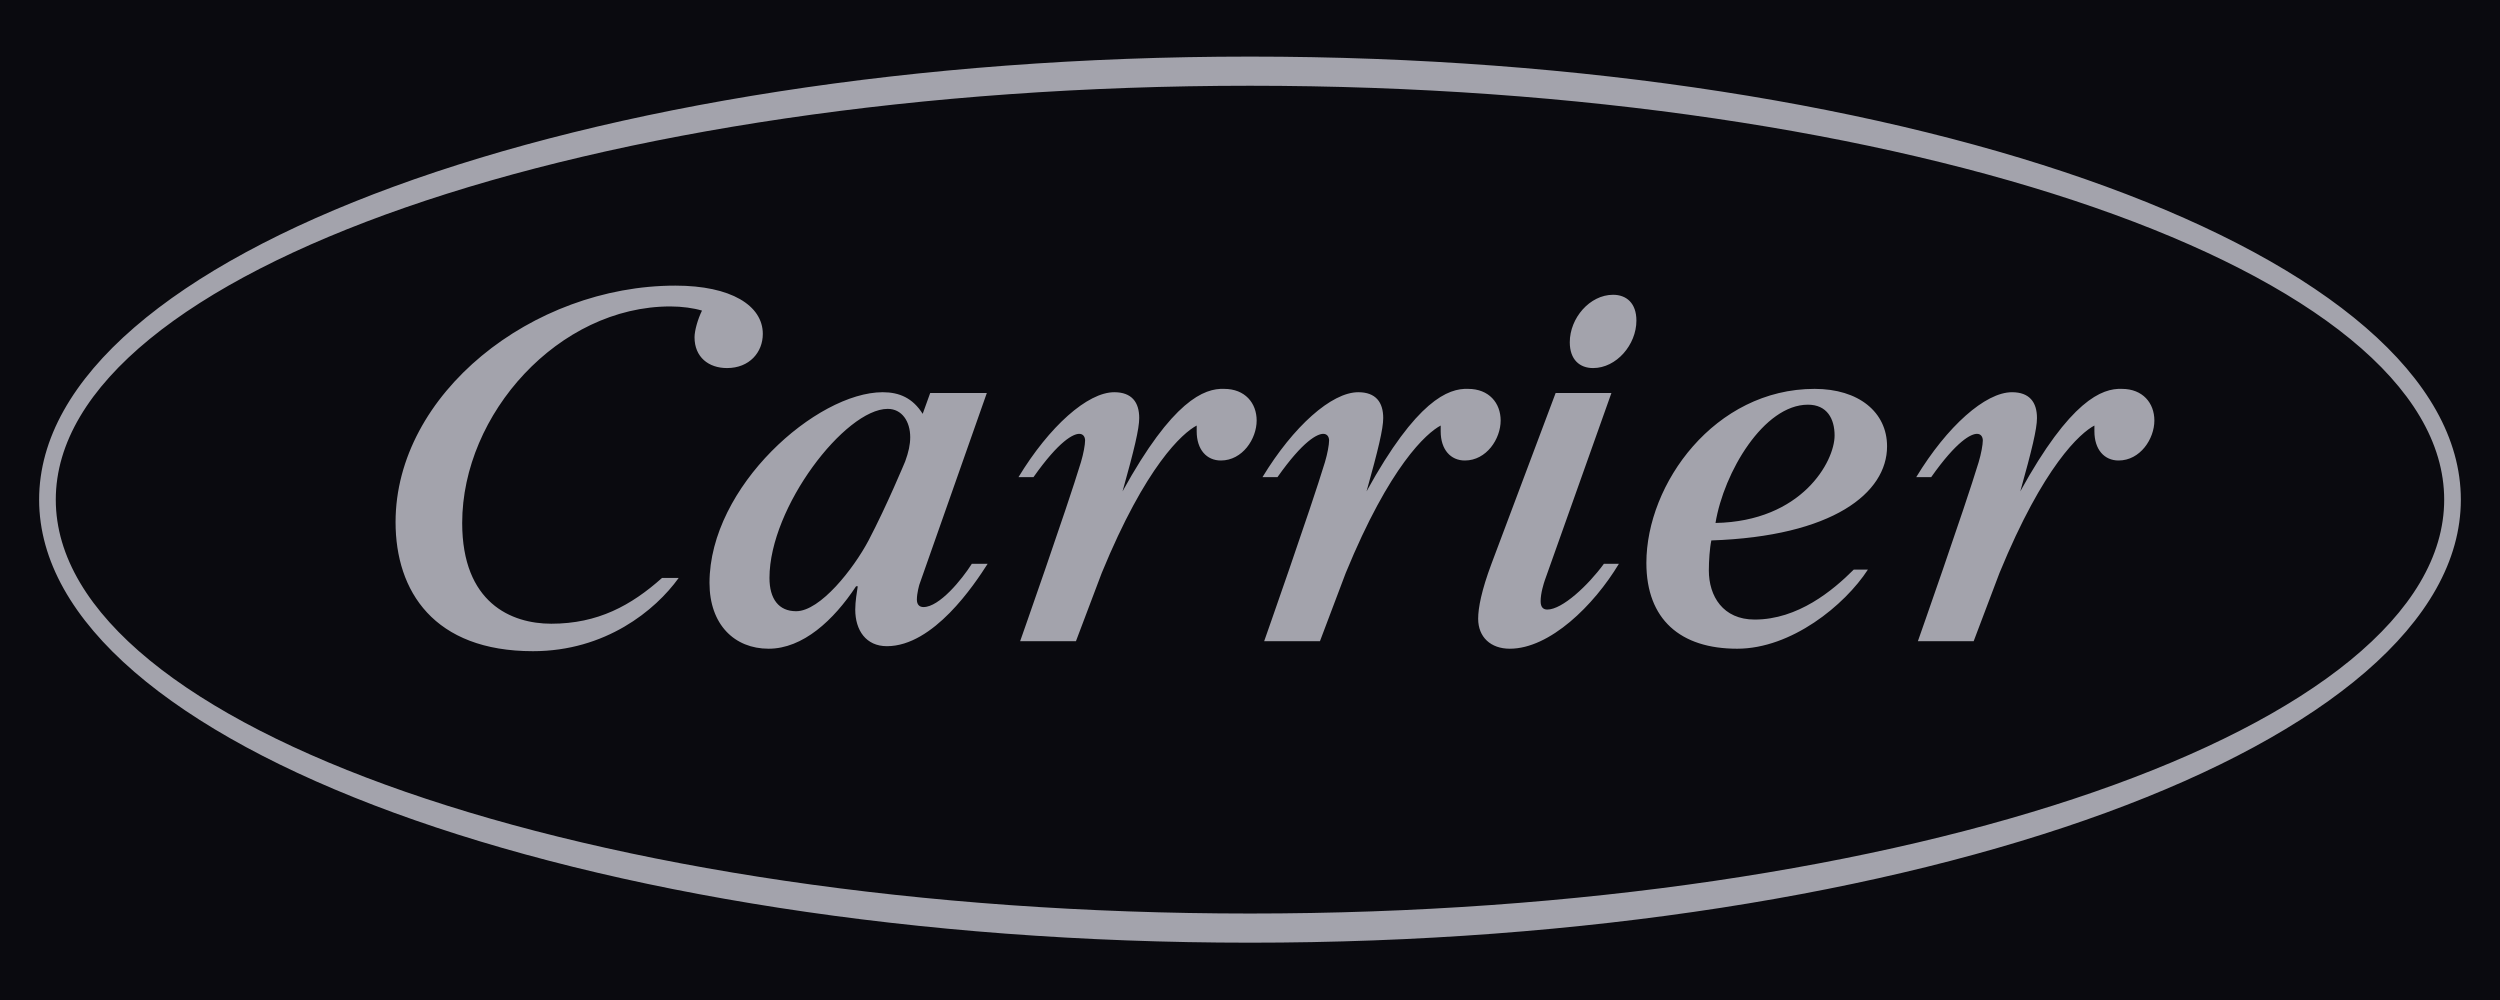
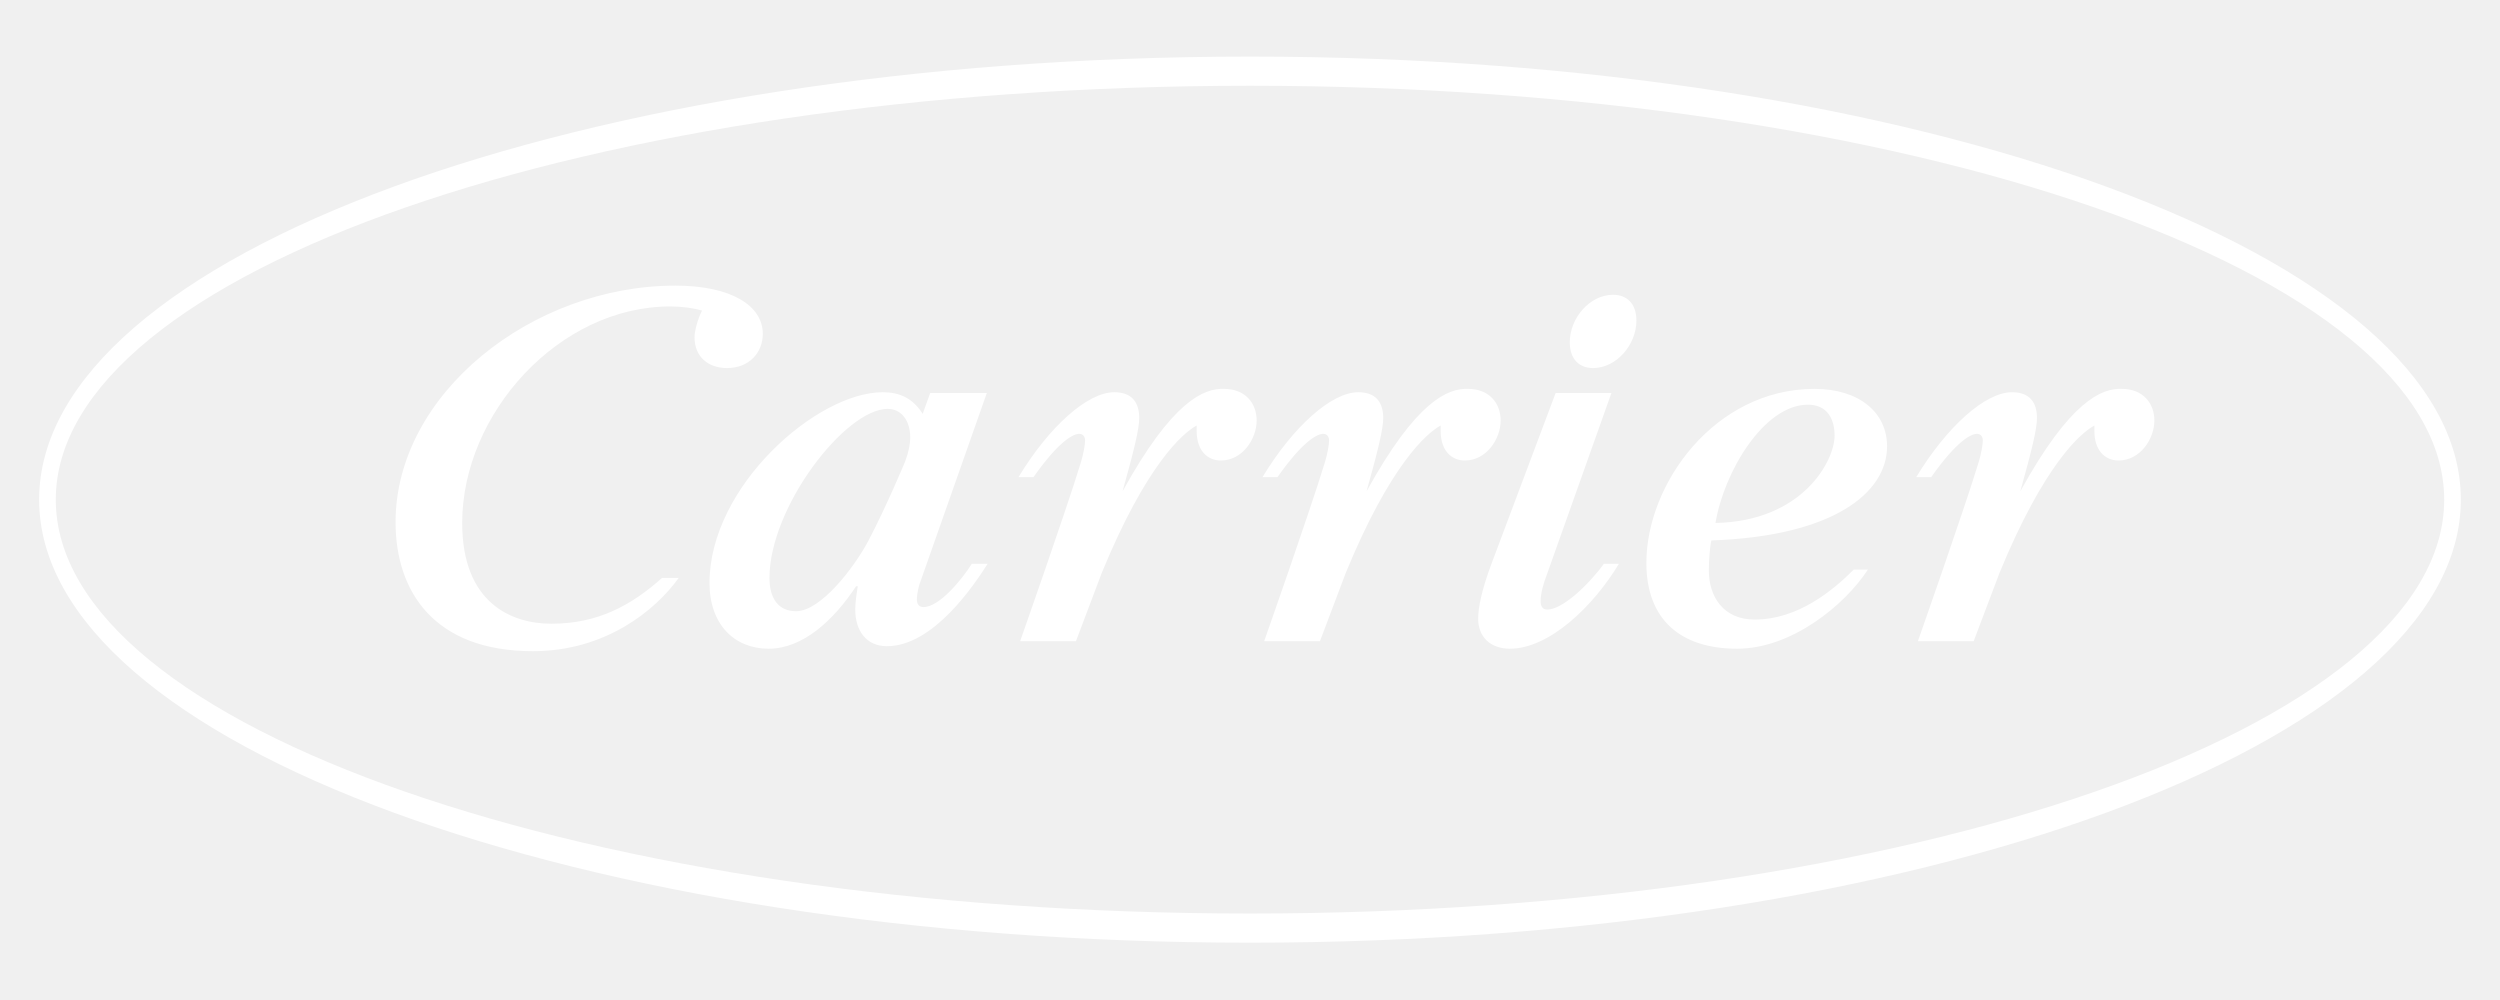
<svg xmlns="http://www.w3.org/2000/svg" width="80" height="32" viewBox="0 0 80 32" fill="none">
-   <rect width="80" height="32" fill="#1E1E1E" />
-   <g id="Frame 1000003705">
-     <rect width="1440" height="5295" transform="translate(-987.5 -1733)" fill="#0A0A0F" />
-     <g id="Frame 1000003712">
-       <mask id="path-1-inside-1_1537_188" fill="white">
-         <path d="M-987.5 -163H452.5V113H-987.5V-163Z" />
-       </mask>
-       <path d="M-987.5 -163V-162H452.5V-163V-164H-987.5V-163ZM452.5 113V112H-987.5V113V114H452.5V113Z" fill="#1F1D27" mask="url(#path-1-inside-1_1537_188)" />
-       <g id="Frame 1000003713">
-         <mask id="path-3-inside-2_1537_188" fill="white">
-           <path d="M-907.5 -162H372.5V112H-907.5V-162Z" />
-         </mask>
-         <path d="M372.5 -162H371.5V112H372.5H373.5V-162H372.5ZM-907.5 112H-906.5V-162H-907.5H-908.5V112H-907.5Z" fill="#DDCCFF" fill-opacity="0.1" mask="url(#path-3-inside-2_1537_188)" />
-         <g id="Frame 1000003698">
-           <g id="Carrier Global Corporation">
-             <g id="Clip path group">
-               <mask id="mask0_1537_188" style="mask-type:luminance" maskUnits="userSpaceOnUse" x="0" y="0" width="80" height="32">
-                 <g id="clip0_39_335">
-                   <path id="Vector" d="M80 0H0V31.978H80V0Z" fill="white" />
-                 </g>
-               </mask>
-               <g mask="url(#mask0_1537_188)">
-                 <g id="Group">
-                   <path id="Vector_2" d="M63.157 20.519H61.372C61.372 20.519 62.864 16.282 63.317 14.789C63.397 14.523 63.45 14.229 63.45 14.096C63.45 13.99 63.397 13.883 63.264 13.883C63.078 13.883 62.624 14.096 61.798 15.269H61.319C62.305 13.643 63.531 12.551 64.383 12.551C64.943 12.551 65.183 12.87 65.183 13.377C65.183 13.723 65.023 14.389 64.65 15.722C66.249 12.817 67.261 12.418 67.901 12.444C68.567 12.444 68.94 12.897 68.94 13.457C68.94 14.043 68.487 14.736 67.794 14.736C67.341 14.736 67.021 14.389 67.021 13.803C67.021 13.75 67.021 13.67 67.021 13.617C66.568 13.857 65.396 14.896 63.984 18.334L63.157 20.519ZM42.238 20.519H40.453C40.453 20.519 41.945 16.282 42.398 14.789C42.478 14.523 42.531 14.229 42.531 14.096C42.531 13.99 42.478 13.883 42.344 13.883C42.158 13.883 41.705 14.096 40.879 15.269H40.399C41.385 13.643 42.611 12.551 43.464 12.551C44.023 12.551 44.263 12.87 44.263 13.377C44.263 13.723 44.103 14.389 43.73 15.722C45.329 12.817 46.342 12.418 46.981 12.444C47.647 12.444 48.021 12.897 48.021 13.457C48.021 14.043 47.568 14.736 46.875 14.736C46.422 14.736 46.102 14.389 46.102 13.803C46.102 13.75 46.102 13.67 46.102 13.617C45.649 13.857 44.476 14.896 43.064 18.334L42.238 20.519ZM52.365 10.259C52.365 11.032 51.725 11.778 50.979 11.778C50.552 11.778 50.233 11.511 50.233 10.952C50.233 10.179 50.872 9.433 51.618 9.433C52.045 9.433 52.365 9.699 52.365 10.259ZM49.78 12.577H51.565L49.433 18.573C49.406 18.653 49.3 18.973 49.3 19.24C49.3 19.426 49.38 19.506 49.513 19.506C49.993 19.506 50.819 18.733 51.325 18.041H51.805C51.005 19.373 49.593 20.759 48.314 20.759C47.701 20.759 47.301 20.386 47.301 19.799C47.301 19.453 47.408 18.893 47.727 18.041L49.78 12.577ZM22.464 9.939C22.198 9.859 21.825 9.806 21.452 9.806C17.881 9.806 14.79 13.243 14.79 16.735C14.79 19.293 16.362 19.959 17.641 19.959C19.133 19.959 20.199 19.373 21.185 18.494H21.718C20.972 19.533 19.373 20.838 17.055 20.838C13.884 20.838 12.658 18.92 12.658 16.708C12.658 12.604 17.028 9.14 21.612 9.14C23.397 9.14 24.41 9.779 24.41 10.685C24.41 11.272 23.983 11.778 23.264 11.778C22.678 11.778 22.225 11.431 22.225 10.792C22.225 10.579 22.331 10.206 22.464 9.939ZM34.43 20.519H32.644C32.644 20.519 34.137 16.282 34.59 14.789C34.67 14.523 34.723 14.229 34.723 14.096C34.723 13.99 34.67 13.883 34.536 13.883C34.35 13.883 33.897 14.096 33.071 15.269H32.591C33.577 13.643 34.803 12.551 35.656 12.551C36.215 12.551 36.455 12.87 36.455 13.377C36.455 13.723 36.295 14.389 35.922 15.722C37.521 12.817 38.534 12.418 39.173 12.444C39.84 12.444 40.213 12.897 40.213 13.457C40.213 14.043 39.76 14.736 39.067 14.736C38.614 14.736 38.294 14.389 38.294 13.803C38.294 13.75 38.294 13.67 38.294 13.617C37.841 13.857 36.668 14.896 35.256 18.334L34.43 20.519ZM57.854 12.95C58.467 12.95 58.707 13.403 58.707 13.937C58.707 14.762 57.667 16.681 54.896 16.735C55.163 15.109 56.442 12.95 57.854 12.95ZM56.149 19.826C55.136 19.826 54.683 19.079 54.683 18.254C54.683 17.96 54.71 17.534 54.763 17.294C58.654 17.161 60.386 15.775 60.386 14.283C60.386 13.19 59.48 12.444 58.068 12.444C54.869 12.444 52.684 15.482 52.684 18.014C52.684 19.826 53.777 20.759 55.589 20.759C57.321 20.759 59.027 19.373 59.773 18.227H59.32C58.654 18.893 57.535 19.826 56.149 19.826ZM28.967 14.762C28.967 14.762 28.381 16.175 27.794 17.294C27.314 18.2 26.249 19.559 25.476 19.559C24.916 19.559 24.623 19.16 24.623 18.494C24.623 16.228 27.048 13.084 28.407 13.084C28.86 13.084 29.127 13.483 29.127 13.99C29.127 14.229 29.073 14.47 28.967 14.762ZM31.099 18.041C30.779 18.547 30.059 19.426 29.553 19.426C29.42 19.426 29.34 19.346 29.34 19.186C29.34 18.973 29.42 18.707 29.42 18.707L31.578 12.577H29.766L29.526 13.243C29.207 12.737 28.78 12.551 28.247 12.551C26.142 12.551 22.704 15.562 22.704 18.653C22.704 19.986 23.504 20.759 24.596 20.759C25.689 20.759 26.675 19.852 27.395 18.76H27.448C27.421 18.946 27.368 19.24 27.368 19.506C27.368 20.172 27.714 20.678 28.381 20.678C29.873 20.678 31.179 18.707 31.605 18.041H31.099ZM39.999 29.233C18.893 29.233 1.785 23.264 1.785 15.989C1.785 8.713 18.893 2.744 39.999 2.744C61.105 2.744 78.214 8.713 78.214 15.989C78.214 23.264 61.105 29.233 39.999 29.233ZM39.999 1.811C18.6 1.811 1.252 8.18 1.252 15.989C1.252 23.796 18.6 30.166 39.999 30.166C61.399 30.166 78.747 23.796 78.747 15.989C78.747 8.18 61.399 1.811 39.999 1.811Z" fill="#A3A3AC" />
-                 </g>
-               </g>
-             </g>
-           </g>
-         </g>
-       </g>
-     </g>
+   <mask id="mask0_1625_2763" style="mask-type:luminance" maskUnits="userSpaceOnUse" x="0" y="0" width="80" height="32">
+     <path d="M80 0H0V31.978H80V0Z" fill="white" />
+   </mask>
+   <g mask="url(#mask0_1625_2763)">
+     <path d="M63.157 20.519H61.372C61.372 20.519 62.864 16.282 63.317 14.789C63.397 14.523 63.45 14.229 63.45 14.096C63.45 13.99 63.397 13.883 63.264 13.883C63.078 13.883 62.624 14.096 61.798 15.269H61.319C62.305 13.643 63.531 12.551 64.383 12.551C64.943 12.551 65.183 12.87 65.183 13.377C65.183 13.723 65.023 14.389 64.65 15.722C66.249 12.817 67.261 12.418 67.901 12.444C68.567 12.444 68.94 12.897 68.94 13.457C68.94 14.043 68.487 14.736 67.794 14.736C67.341 14.736 67.021 14.389 67.021 13.803C67.021 13.75 67.021 13.67 67.021 13.617C66.568 13.857 65.396 14.896 63.984 18.334L63.157 20.519ZM42.238 20.519H40.453C40.453 20.519 41.945 16.282 42.398 14.789C42.478 14.523 42.531 14.229 42.531 14.096C42.531 13.99 42.478 13.883 42.344 13.883C42.158 13.883 41.705 14.096 40.879 15.269H40.399C41.385 13.643 42.611 12.551 43.464 12.551C44.023 12.551 44.263 12.87 44.263 13.377C44.263 13.723 44.103 14.389 43.73 15.722C45.329 12.817 46.342 12.418 46.981 12.444C47.648 12.444 48.021 12.897 48.021 13.457C48.021 14.043 47.568 14.736 46.875 14.736C46.422 14.736 46.102 14.389 46.102 13.803C46.102 13.75 46.102 13.67 46.102 13.617C45.649 13.857 44.476 14.896 43.064 18.334L42.238 20.519ZM52.365 10.259C52.365 11.032 51.725 11.778 50.979 11.778C50.552 11.778 50.233 11.511 50.233 10.952C50.233 10.179 50.872 9.433 51.618 9.433C52.045 9.433 52.365 9.699 52.365 10.259ZM49.78 12.577H51.565L49.433 18.573C49.406 18.653 49.3 18.973 49.3 19.24C49.3 19.426 49.38 19.506 49.513 19.506C49.993 19.506 50.819 18.733 51.325 18.041H51.805C51.005 19.373 49.593 20.759 48.314 20.759C47.701 20.759 47.301 20.386 47.301 19.799C47.301 19.453 47.408 18.893 47.727 18.041L49.78 12.577ZM22.464 9.939C22.198 9.859 21.825 9.806 21.452 9.806C17.881 9.806 14.79 13.243 14.79 16.735C14.79 19.293 16.362 19.959 17.641 19.959C19.133 19.959 20.199 19.373 21.185 18.494H21.718C20.972 19.533 19.373 20.838 17.055 20.838C13.884 20.838 12.658 18.92 12.658 16.708C12.658 12.604 17.028 9.14 21.612 9.14C23.397 9.14 24.41 9.779 24.41 10.685C24.41 11.272 23.983 11.778 23.264 11.778C22.678 11.778 22.225 11.431 22.225 10.792C22.225 10.579 22.331 10.206 22.464 9.939ZM34.43 20.519H32.644C32.644 20.519 34.137 16.282 34.59 14.789C34.67 14.523 34.723 14.229 34.723 14.096C34.723 13.99 34.67 13.883 34.536 13.883C34.35 13.883 33.897 14.096 33.071 15.269H32.591C33.577 13.643 34.803 12.551 35.656 12.551C36.215 12.551 36.455 12.87 36.455 13.377C36.455 13.723 36.295 14.389 35.922 15.722C37.521 12.817 38.534 12.418 39.173 12.444C39.84 12.444 40.213 12.897 40.213 13.457C40.213 14.043 39.76 14.736 39.067 14.736C38.614 14.736 38.294 14.389 38.294 13.803C38.294 13.75 38.294 13.67 38.294 13.617C37.841 13.857 36.668 14.896 35.256 18.334L34.43 20.519ZM57.854 12.95C58.467 12.95 58.707 13.403 58.707 13.937C58.707 14.762 57.667 16.681 54.896 16.735C55.163 15.109 56.442 12.95 57.854 12.95ZM56.149 19.826C55.136 19.826 54.683 19.079 54.683 18.254C54.683 17.96 54.71 17.534 54.763 17.294C58.654 17.161 60.386 15.775 60.386 14.283C60.386 13.19 59.48 12.444 58.067 12.444C54.869 12.444 52.684 15.482 52.684 18.014C52.684 19.826 53.777 20.759 55.589 20.759C57.321 20.759 59.027 19.373 59.773 18.227H59.32C58.654 18.893 57.535 19.826 56.149 19.826ZM28.967 14.762C28.967 14.762 28.381 16.175 27.794 17.294C27.314 18.2 26.249 19.559 25.476 19.559C24.916 19.559 24.623 19.16 24.623 18.494C24.623 16.228 27.048 13.084 28.407 13.084C28.86 13.084 29.127 13.483 29.127 13.99C29.127 14.229 29.073 14.47 28.967 14.762ZM31.099 18.041C30.779 18.547 30.059 19.426 29.553 19.426C29.42 19.426 29.34 19.346 29.34 19.186C29.34 18.973 29.42 18.707 29.42 18.707L31.578 12.577H29.766L29.526 13.243C29.207 12.737 28.78 12.551 28.247 12.551C26.142 12.551 22.704 15.562 22.704 18.653C22.704 19.986 23.504 20.759 24.596 20.759C25.689 20.759 26.675 19.852 27.395 18.76H27.448C27.421 18.946 27.368 19.24 27.368 19.506C27.368 20.172 27.714 20.678 28.381 20.678C29.873 20.678 31.179 18.707 31.605 18.041H31.099ZM39.999 29.233C18.893 29.233 1.785 23.264 1.785 15.989C1.785 8.713 18.893 2.744 39.999 2.744C61.105 2.744 78.214 8.713 78.214 15.989C78.214 23.264 61.105 29.233 39.999 29.233ZM39.999 1.811C18.6 1.811 1.252 8.18 1.252 15.989C1.252 23.796 18.6 30.166 39.999 30.166C61.399 30.166 78.747 23.796 78.747 15.989C78.747 8.18 61.399 1.811 39.999 1.811Z" fill="white" />
  </g>
</svg>
